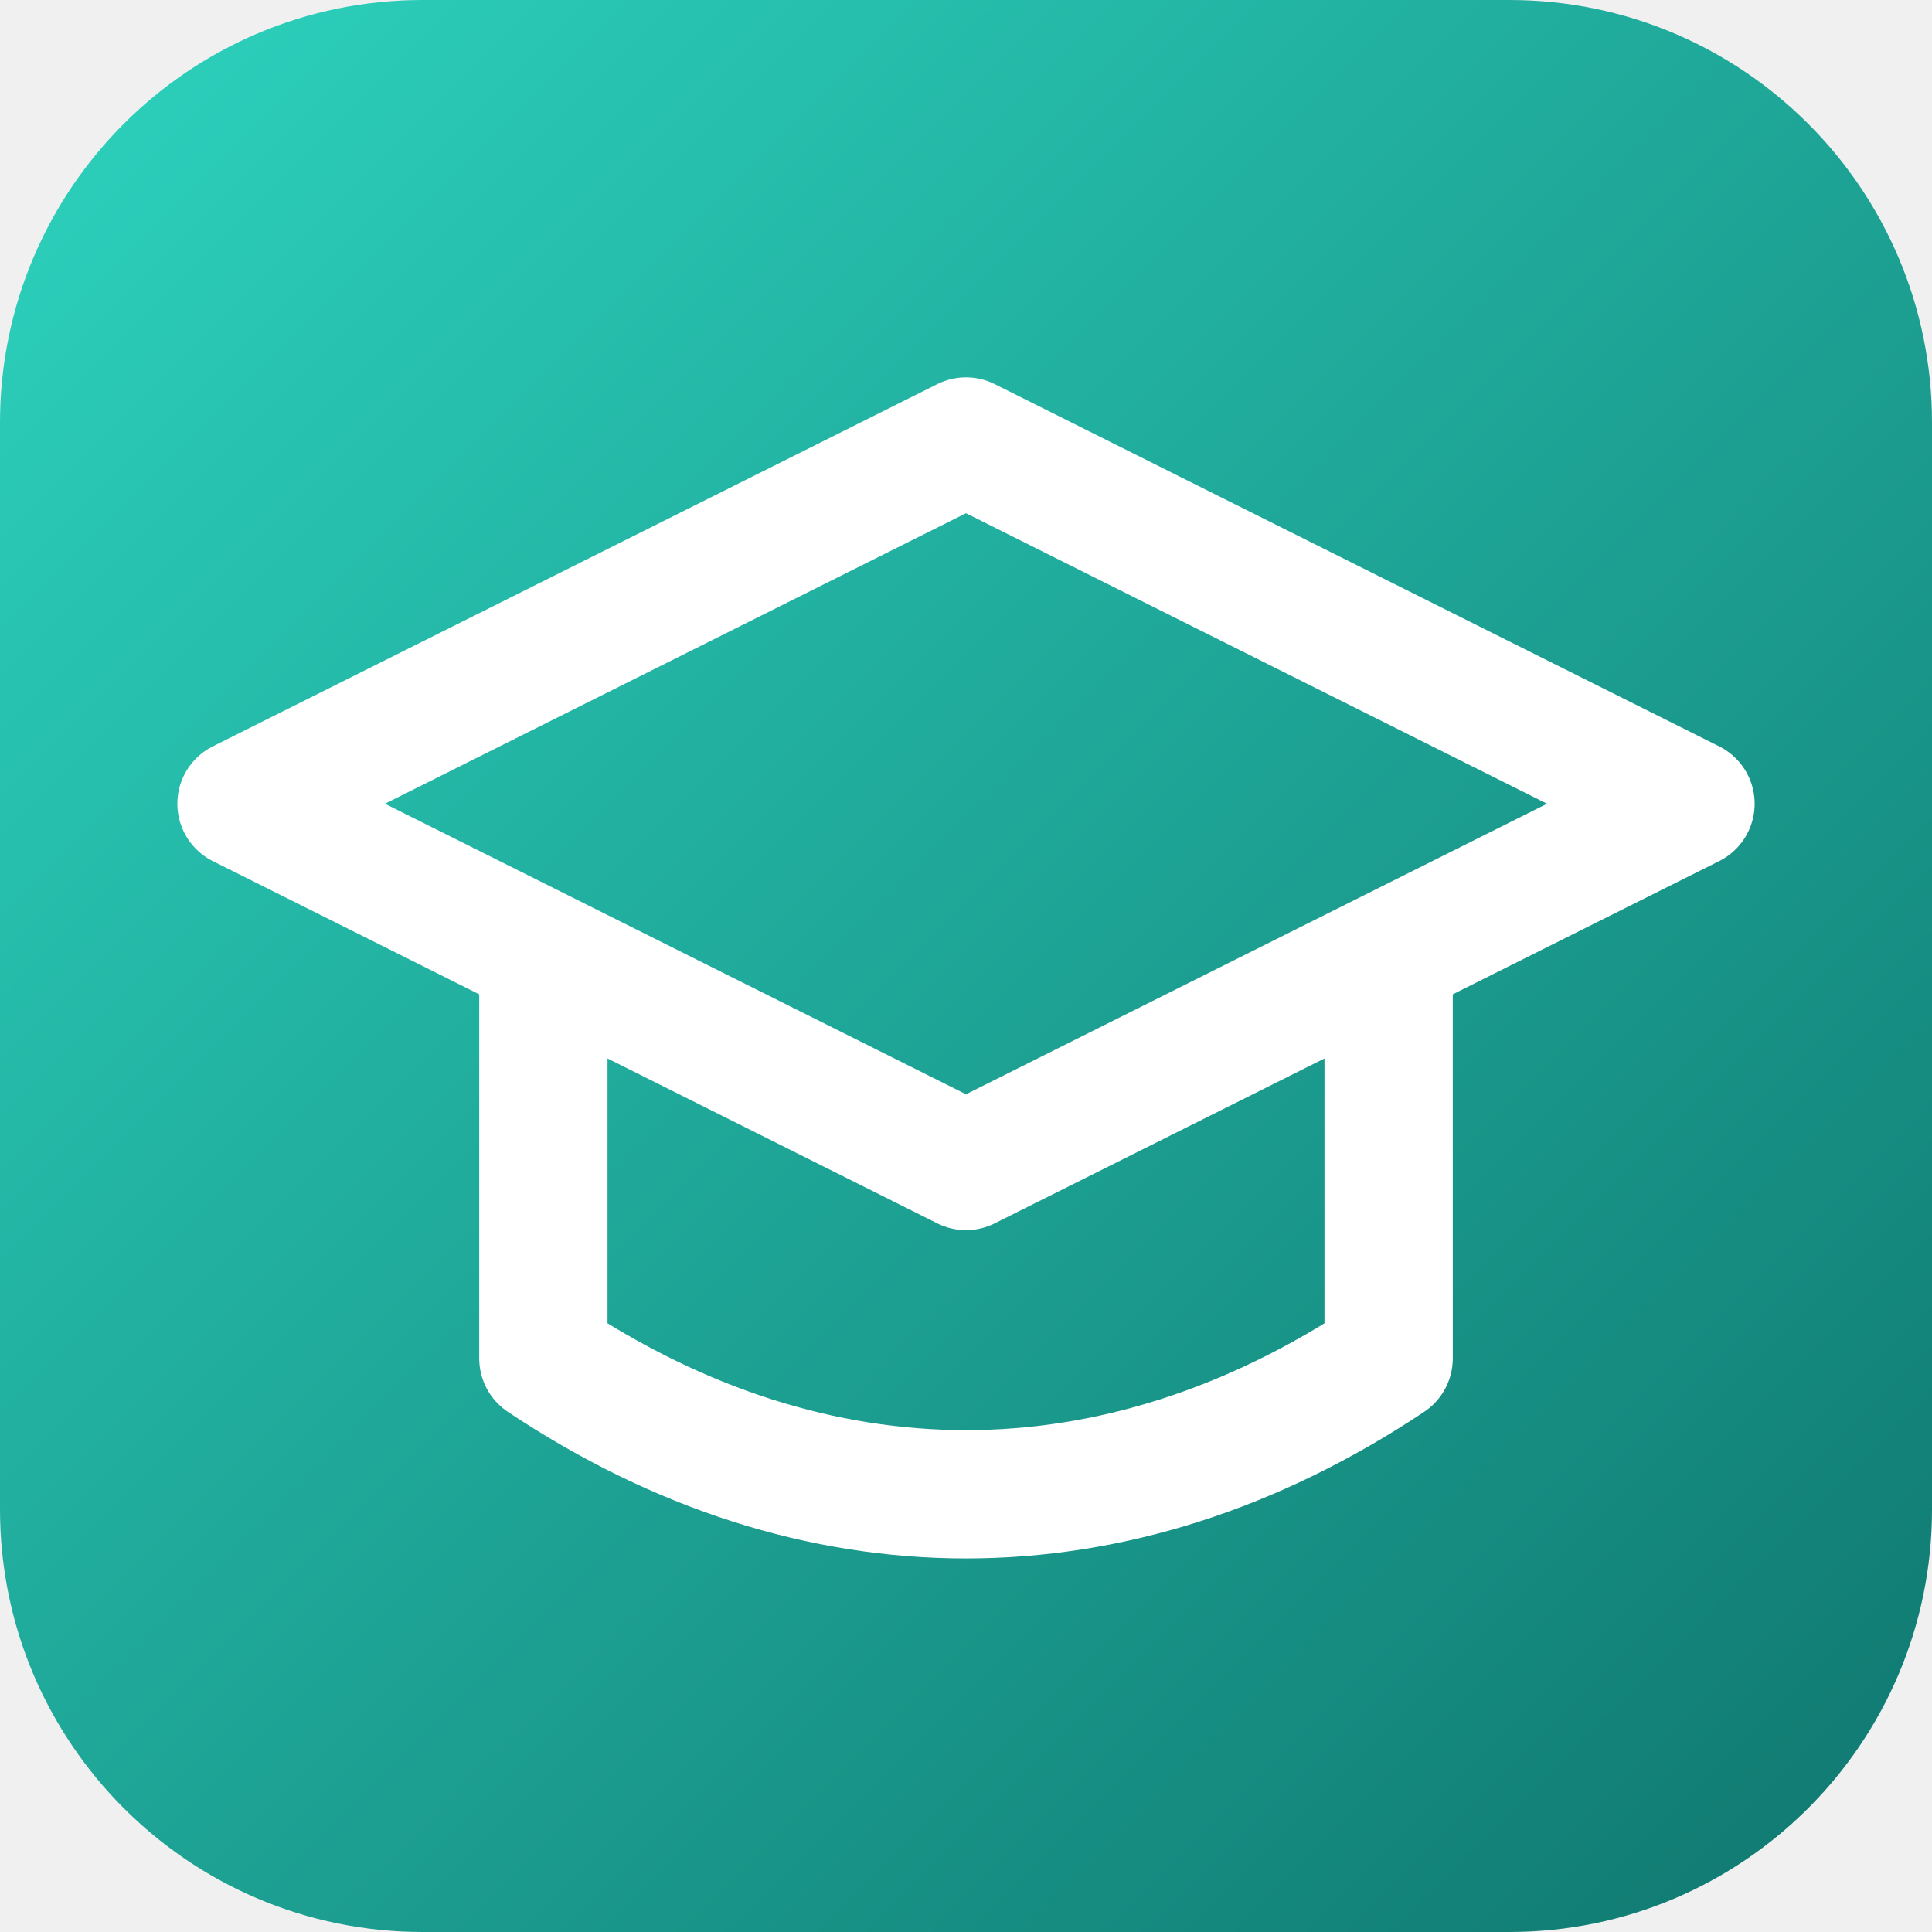
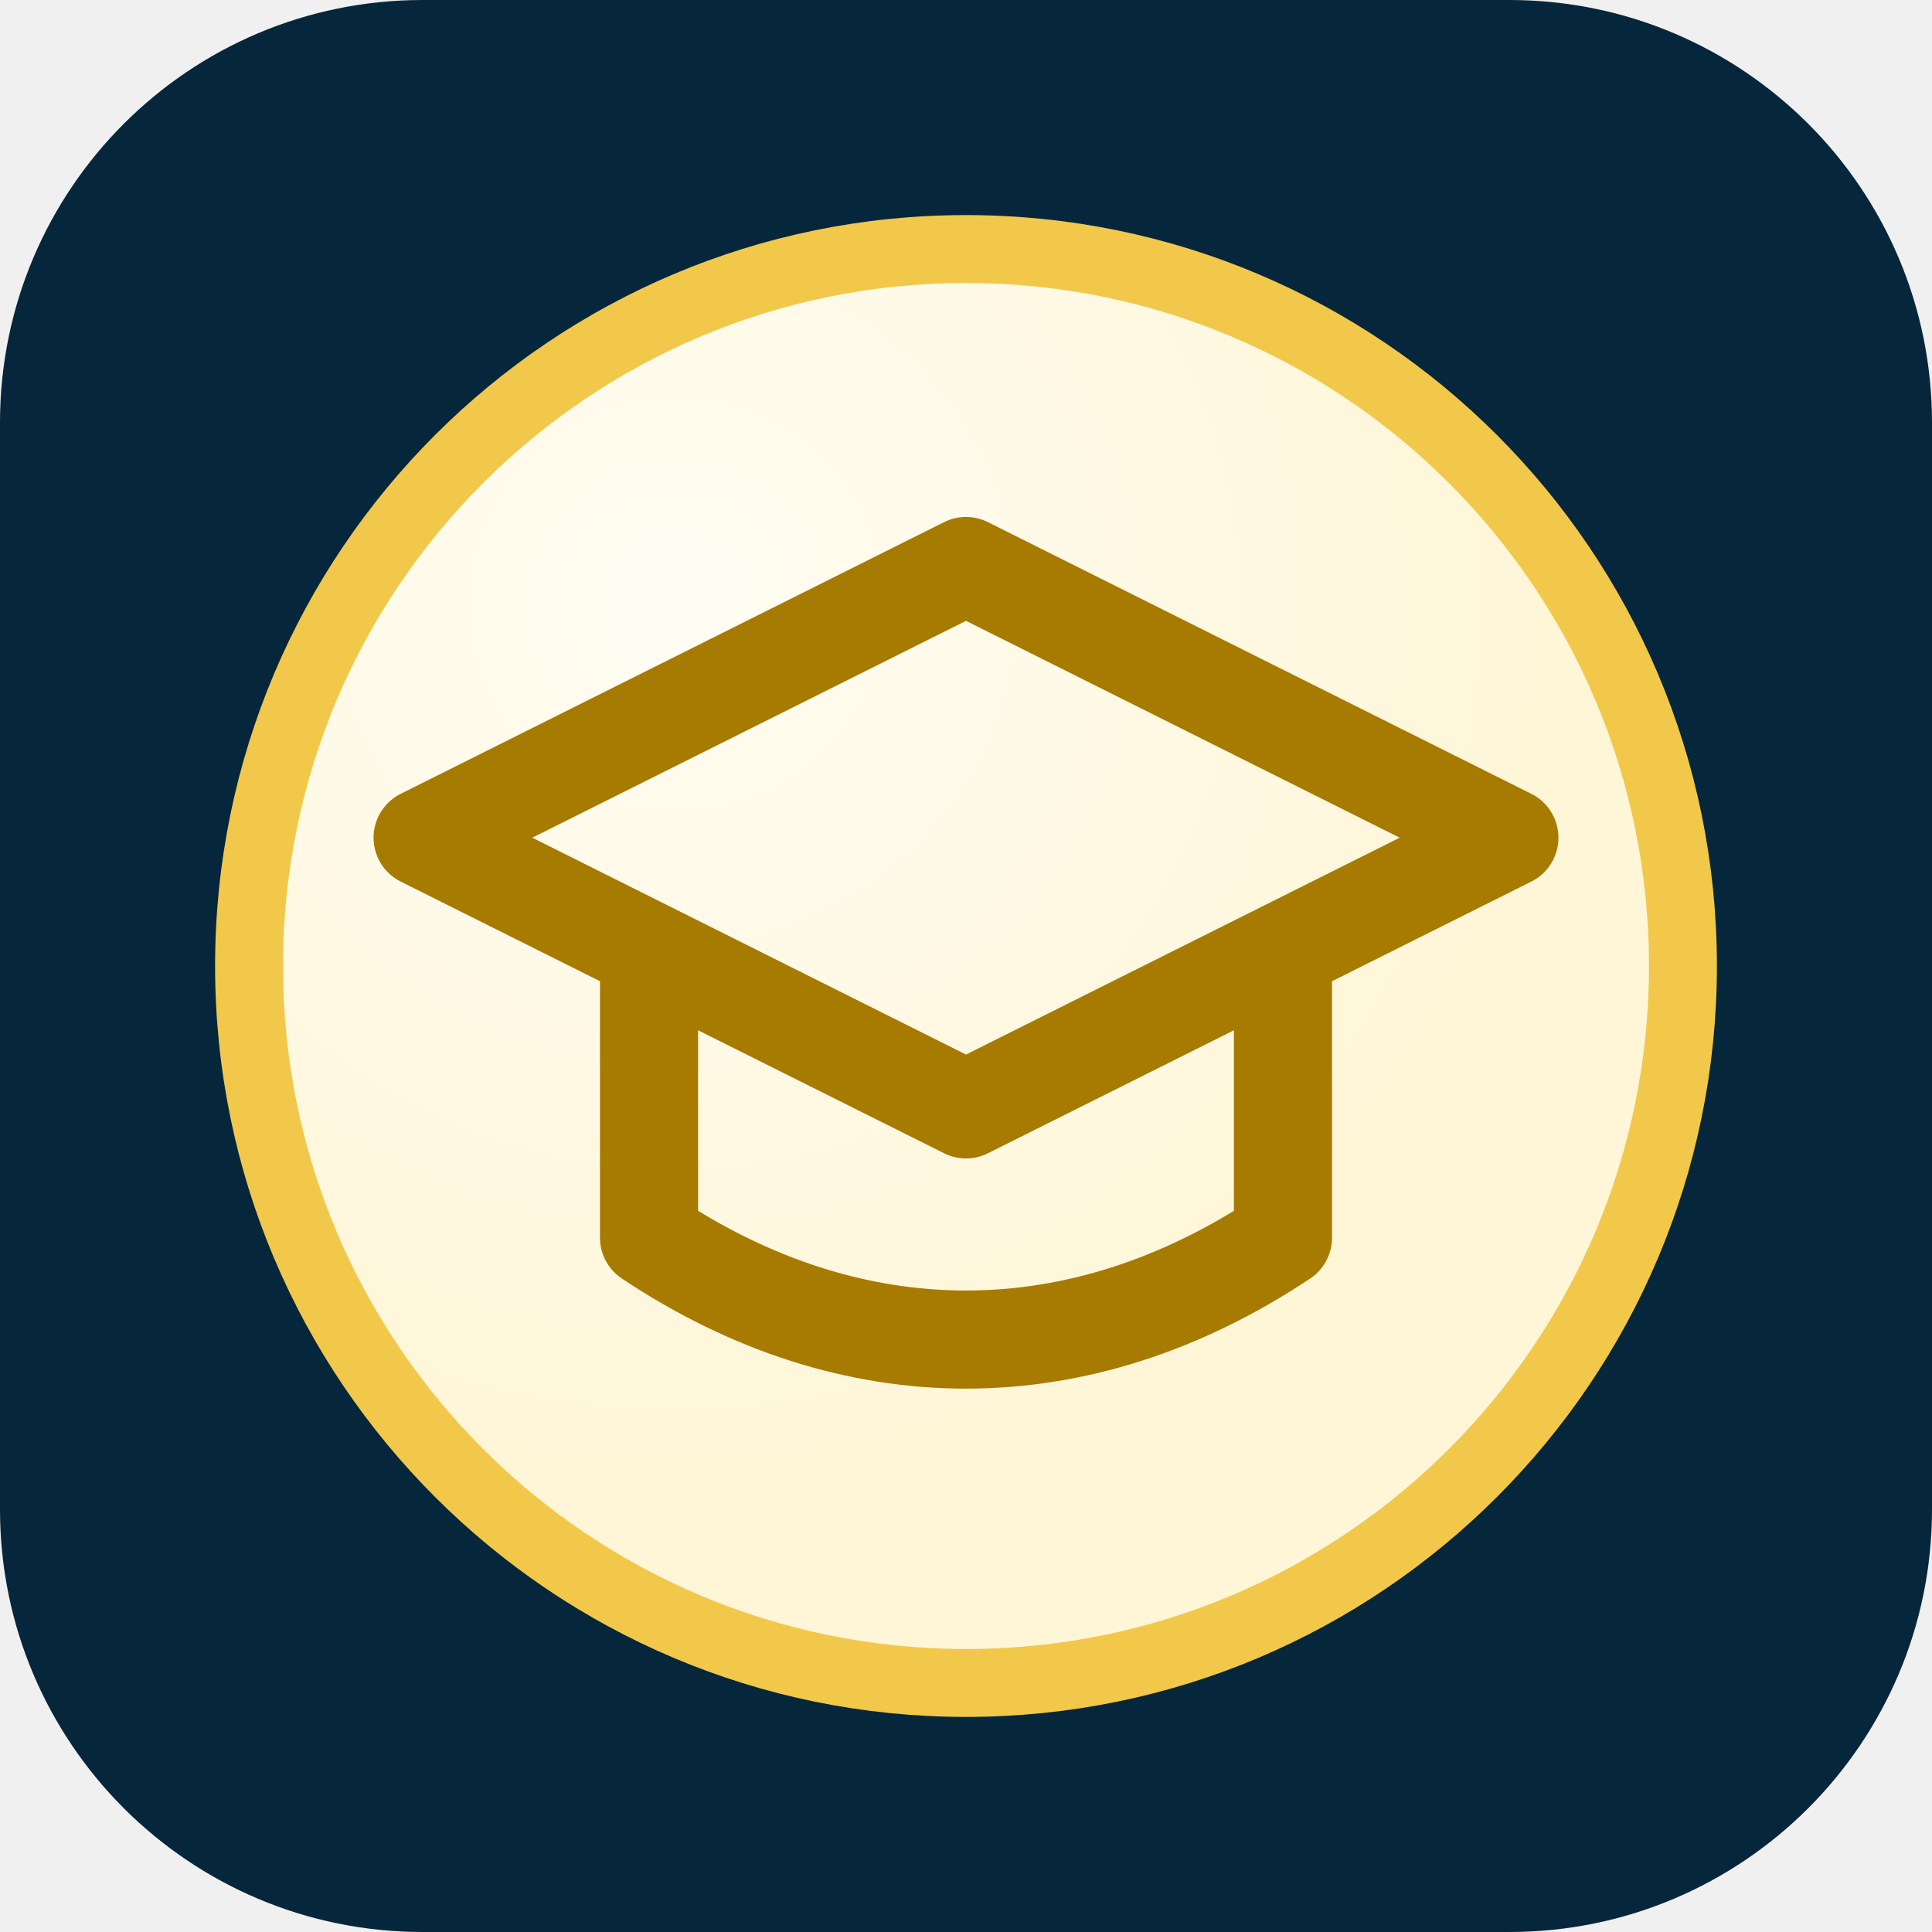
<svg xmlns="http://www.w3.org/2000/svg" viewBox="0 0 512 512">
  <defs>
-     <linearGradient id="g" x1="0" y1="0" x2="1" y2="1">
-       <stop offset="0" stop-color="#2dd4bf" />
-       <stop offset="1" stop-color="#0f766e" />
-     </linearGradient>
+     <radialGradient id="g" cx="30%" cy="25%" r="80%">
+       <stop offset="0" stop-color="#fffdf3" />
+       <stop offset=".75" stop-color="#fff6d8" />
+     </radialGradient>
  </defs>
-   <rect width="512" height="512" rx="112" fill="url(#g)" />
-   <path d="M448 213 256 117 64 213l192 96 192-96z" fill="none" stroke="#fff" stroke-width="34" stroke-linejoin="round" />
-   <path d="M144 256v104c72 48 152 48 224 0V256" fill="none" stroke="#fff" stroke-width="34" stroke-linecap="round" stroke-linejoin="round" />
+   <rect width="512" height="512" rx="112" fill="#06263b" />
+   <circle cx="256" cy="256" r="190" fill="url(#g)" stroke="#f1c84a" stroke-width="18" />
+   <path d="M400 222 256 150 112 222l144 72 144-72z" fill="none" stroke="#a77a00" stroke-width="26" stroke-linejoin="round" />
+   <path d="M172 254v74c54 36 114 36 168 0v-74" fill="none" stroke="#a77a00" stroke-width="26" stroke-linecap="round" stroke-linejoin="round" />
</svg>
